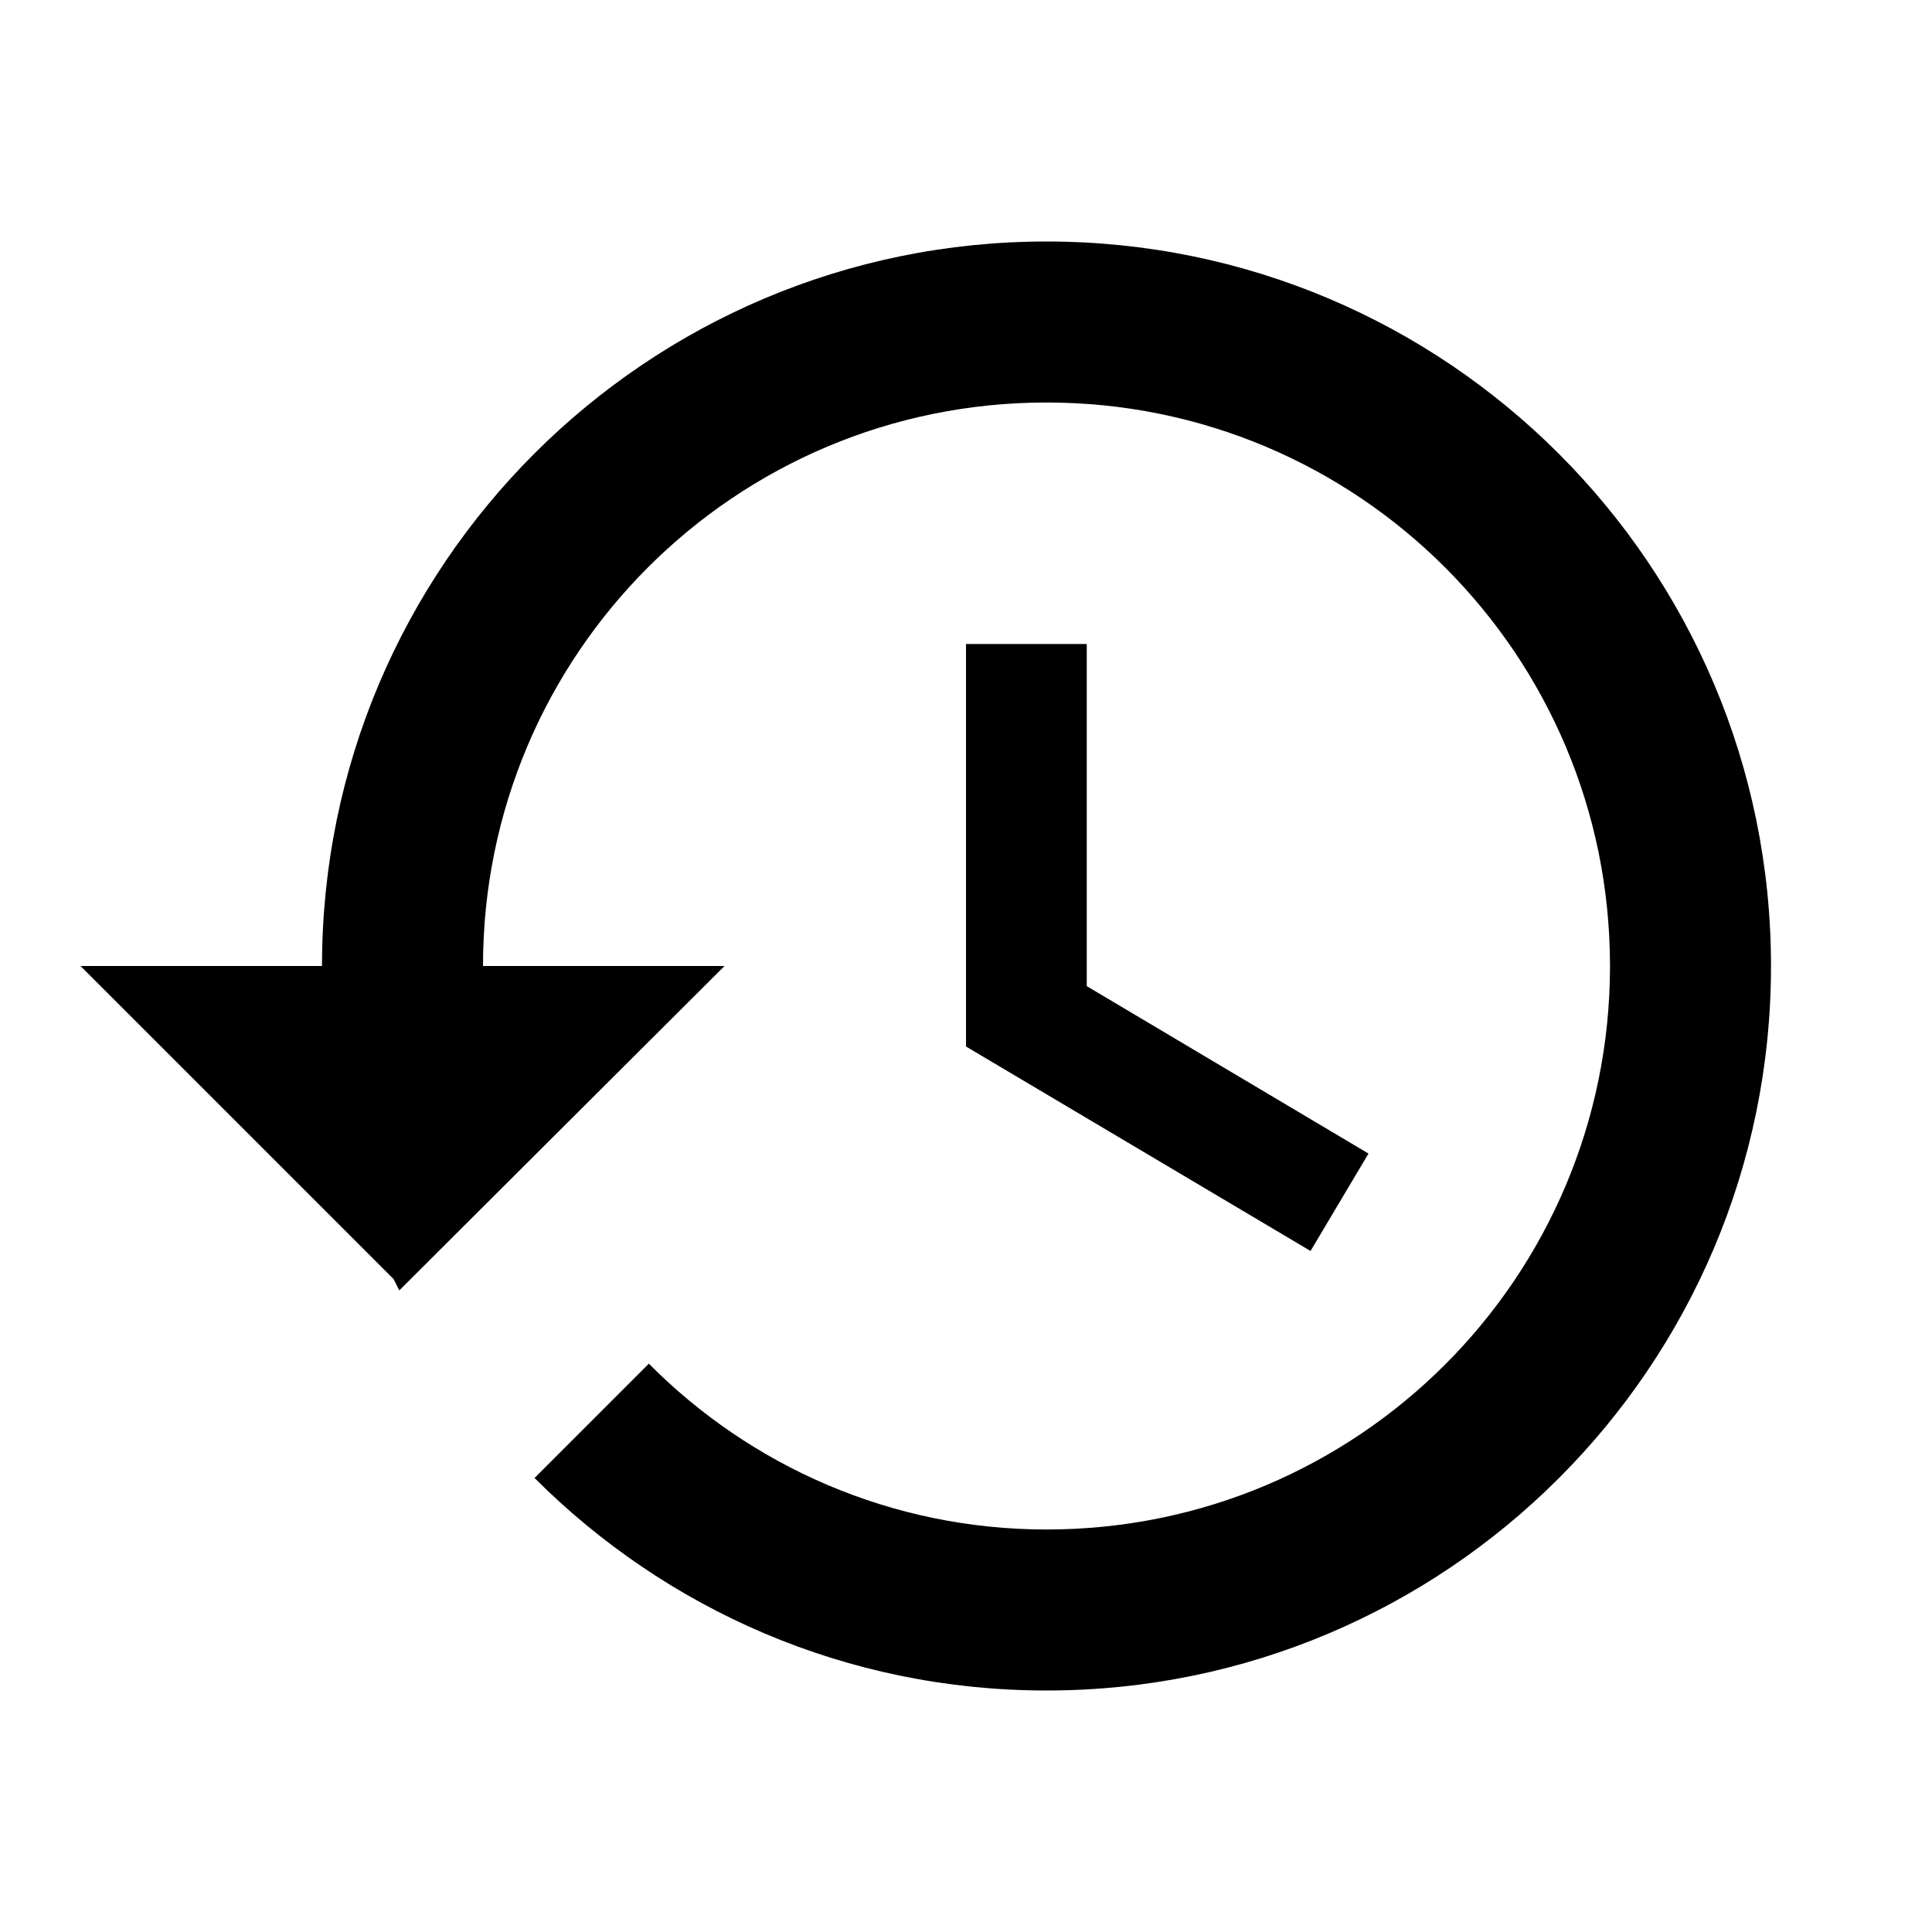
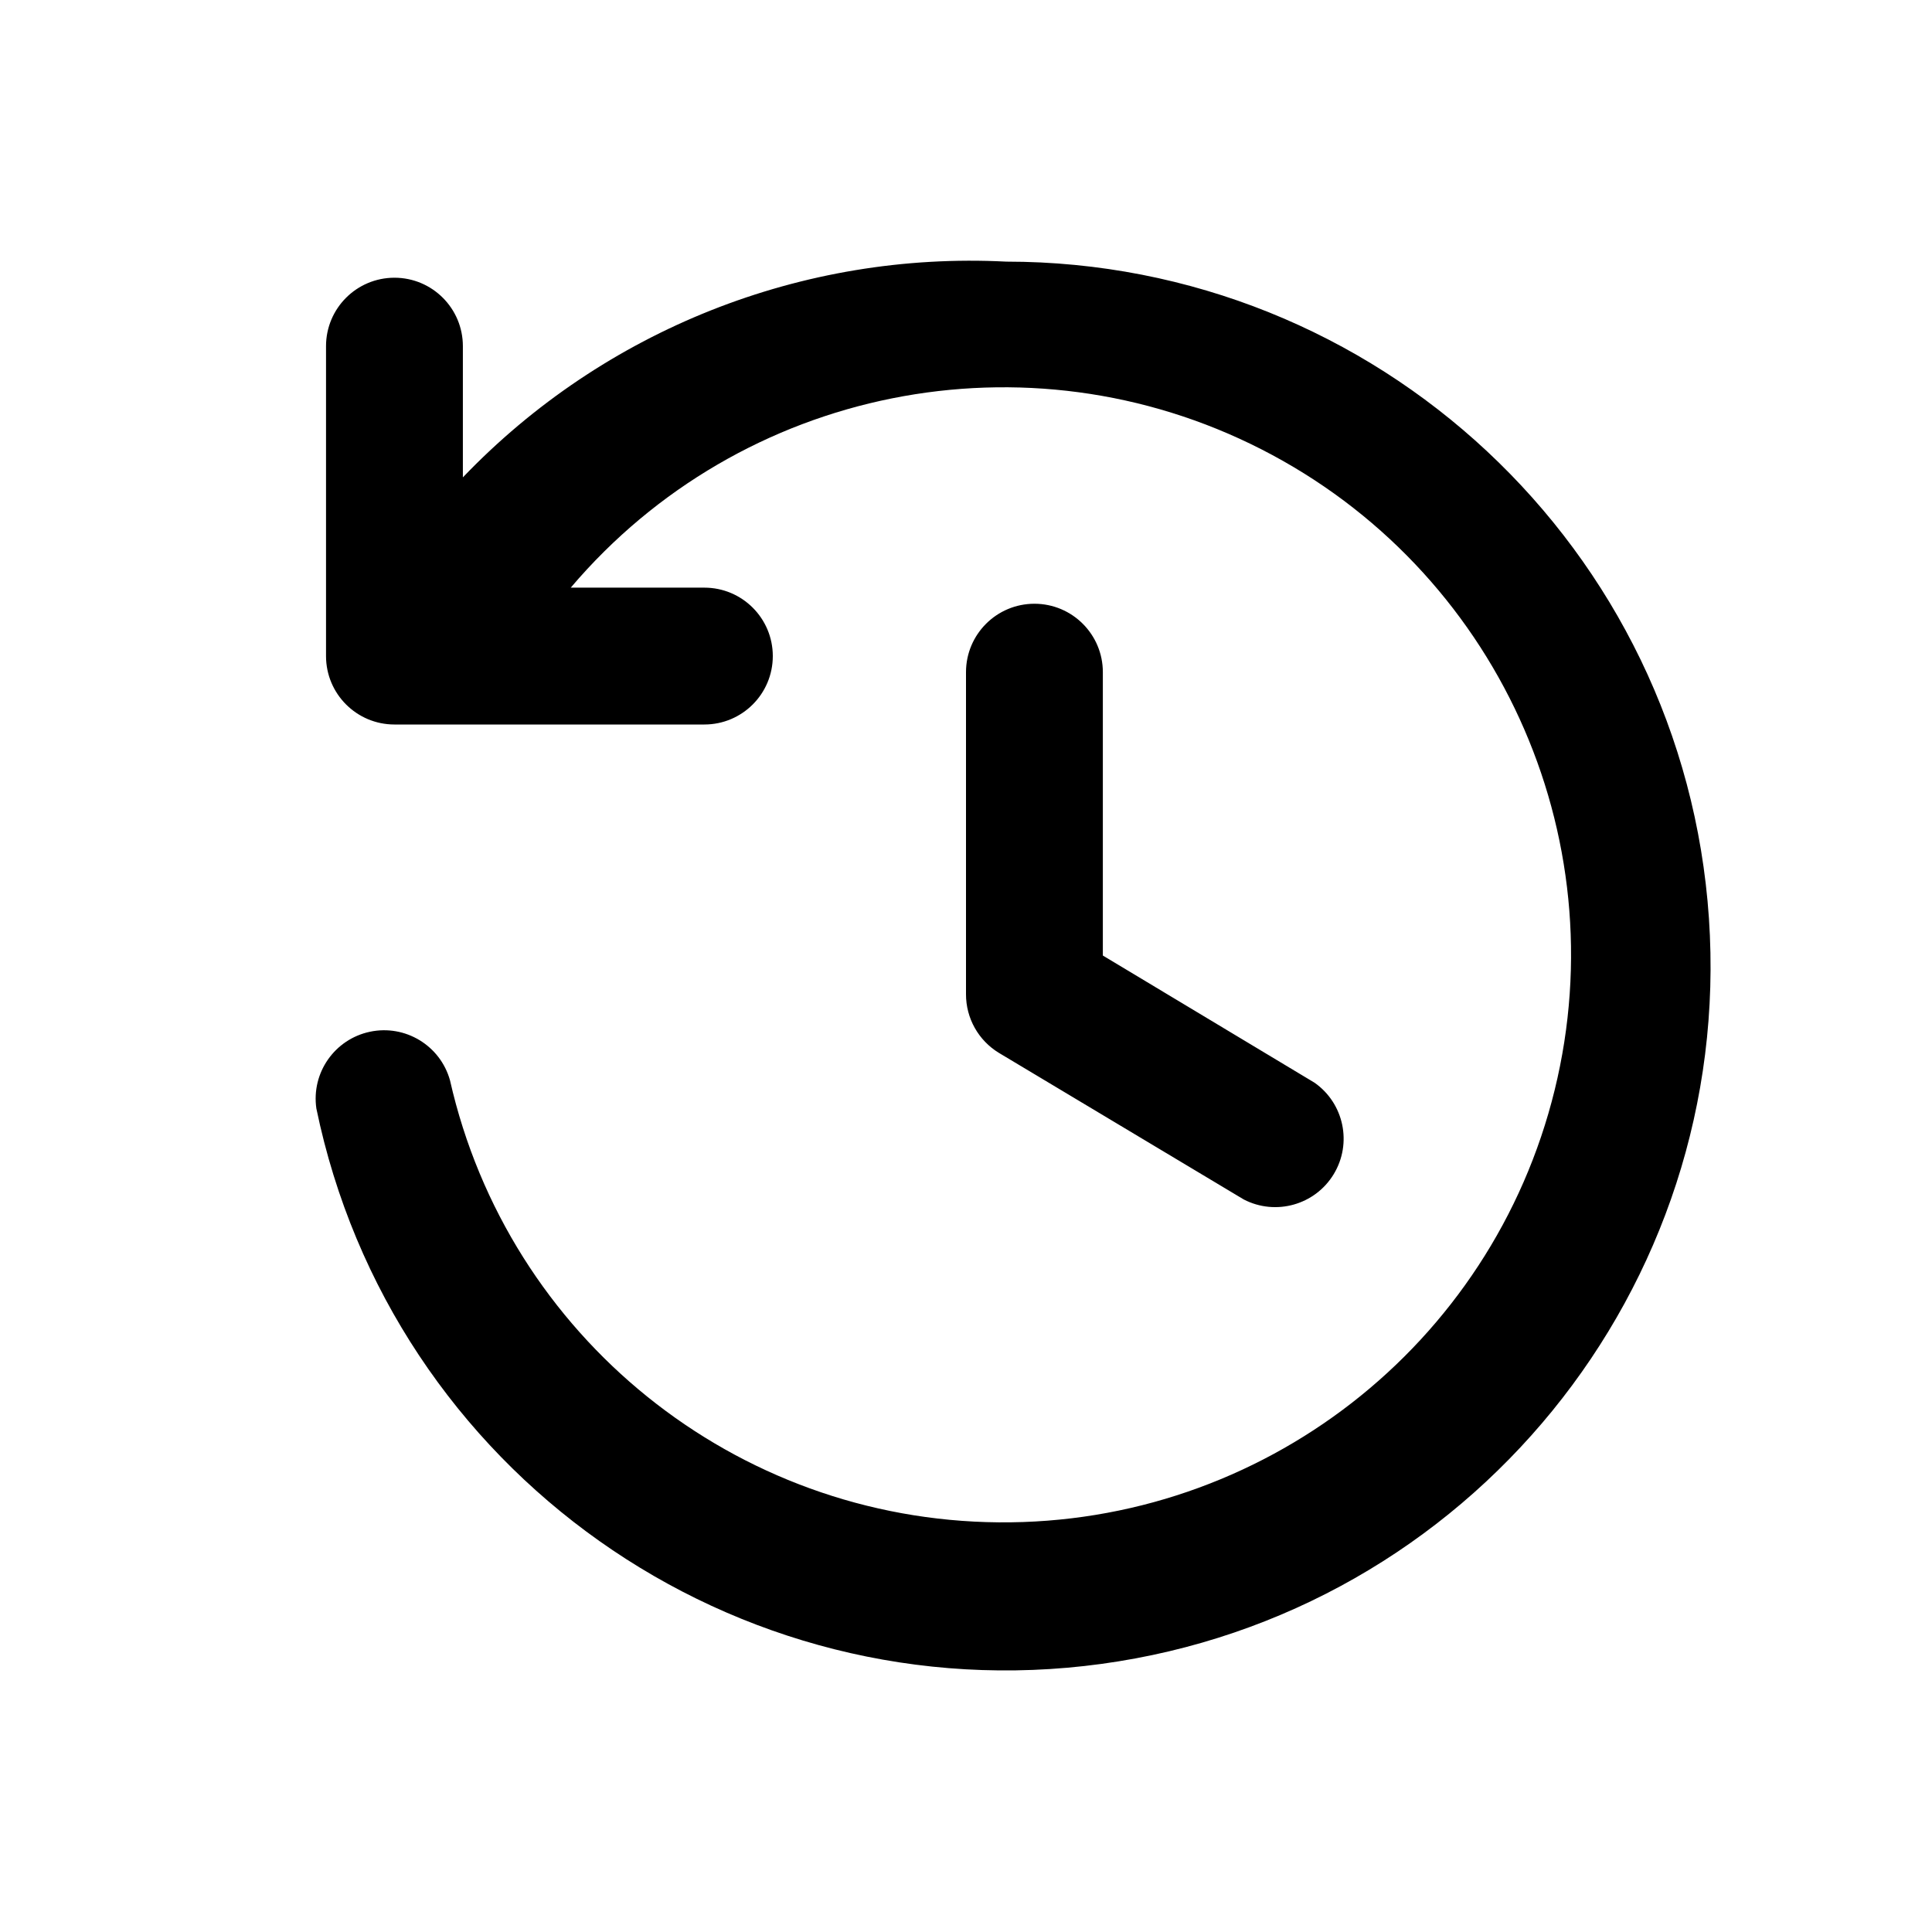
- <svg xmlns="http://www.w3.org/2000/svg" viewBox="0 0 24 24">
-   <path d="M13,3c-4.97,0 -9,4.03 -9,9L1,12l3.89,3.89 0.07,0.14L9,12L6,12c0,-3.87 3.13,-7 7,-7s7,3.13 7,7 -3.13,7 -7,7c-1.93,0 -3.68,-0.79 -4.94,-2.06l-1.42,1.42C8.27,19.99 10.51,21 13,21c4.97,0 9,-4.03 9,-9s-4.03,-9 -9,-9zM12,8v5l4.28,2.54 0.72,-1.21 -3.5,-2.08L13.5,8L12,8z" />
+ <svg xmlns="http://www.w3.org/2000/svg" viewBox="0 0 24 24" fill="currentColor">
+   <path fill-rule="evenodd" d="M12.5 3.25a8.75 8.75 0 1 1-8.57 10.52.85.85 0 0 1 1.66-.35 7.05 7.05 0 1 0 1.5-6.12h1.66a.85.85 0 1 1 0 1.7H4.9a.85.85 0 0 1-.85-.85V4.3a.85.85 0 1 1 1.7 0v1.63A8.73 8.73 0 0 1 12.5 3.25Zm.35 4.25a.85.85 0 0 1 .85.85v3.52l2.63 1.58a.85.85 0 0 1-.88 1.45l-3.04-1.82a.85.85 0 0 1-.41-.73V8.35a.85.85 0 0 1 .85-.85Z" />
</svg>
